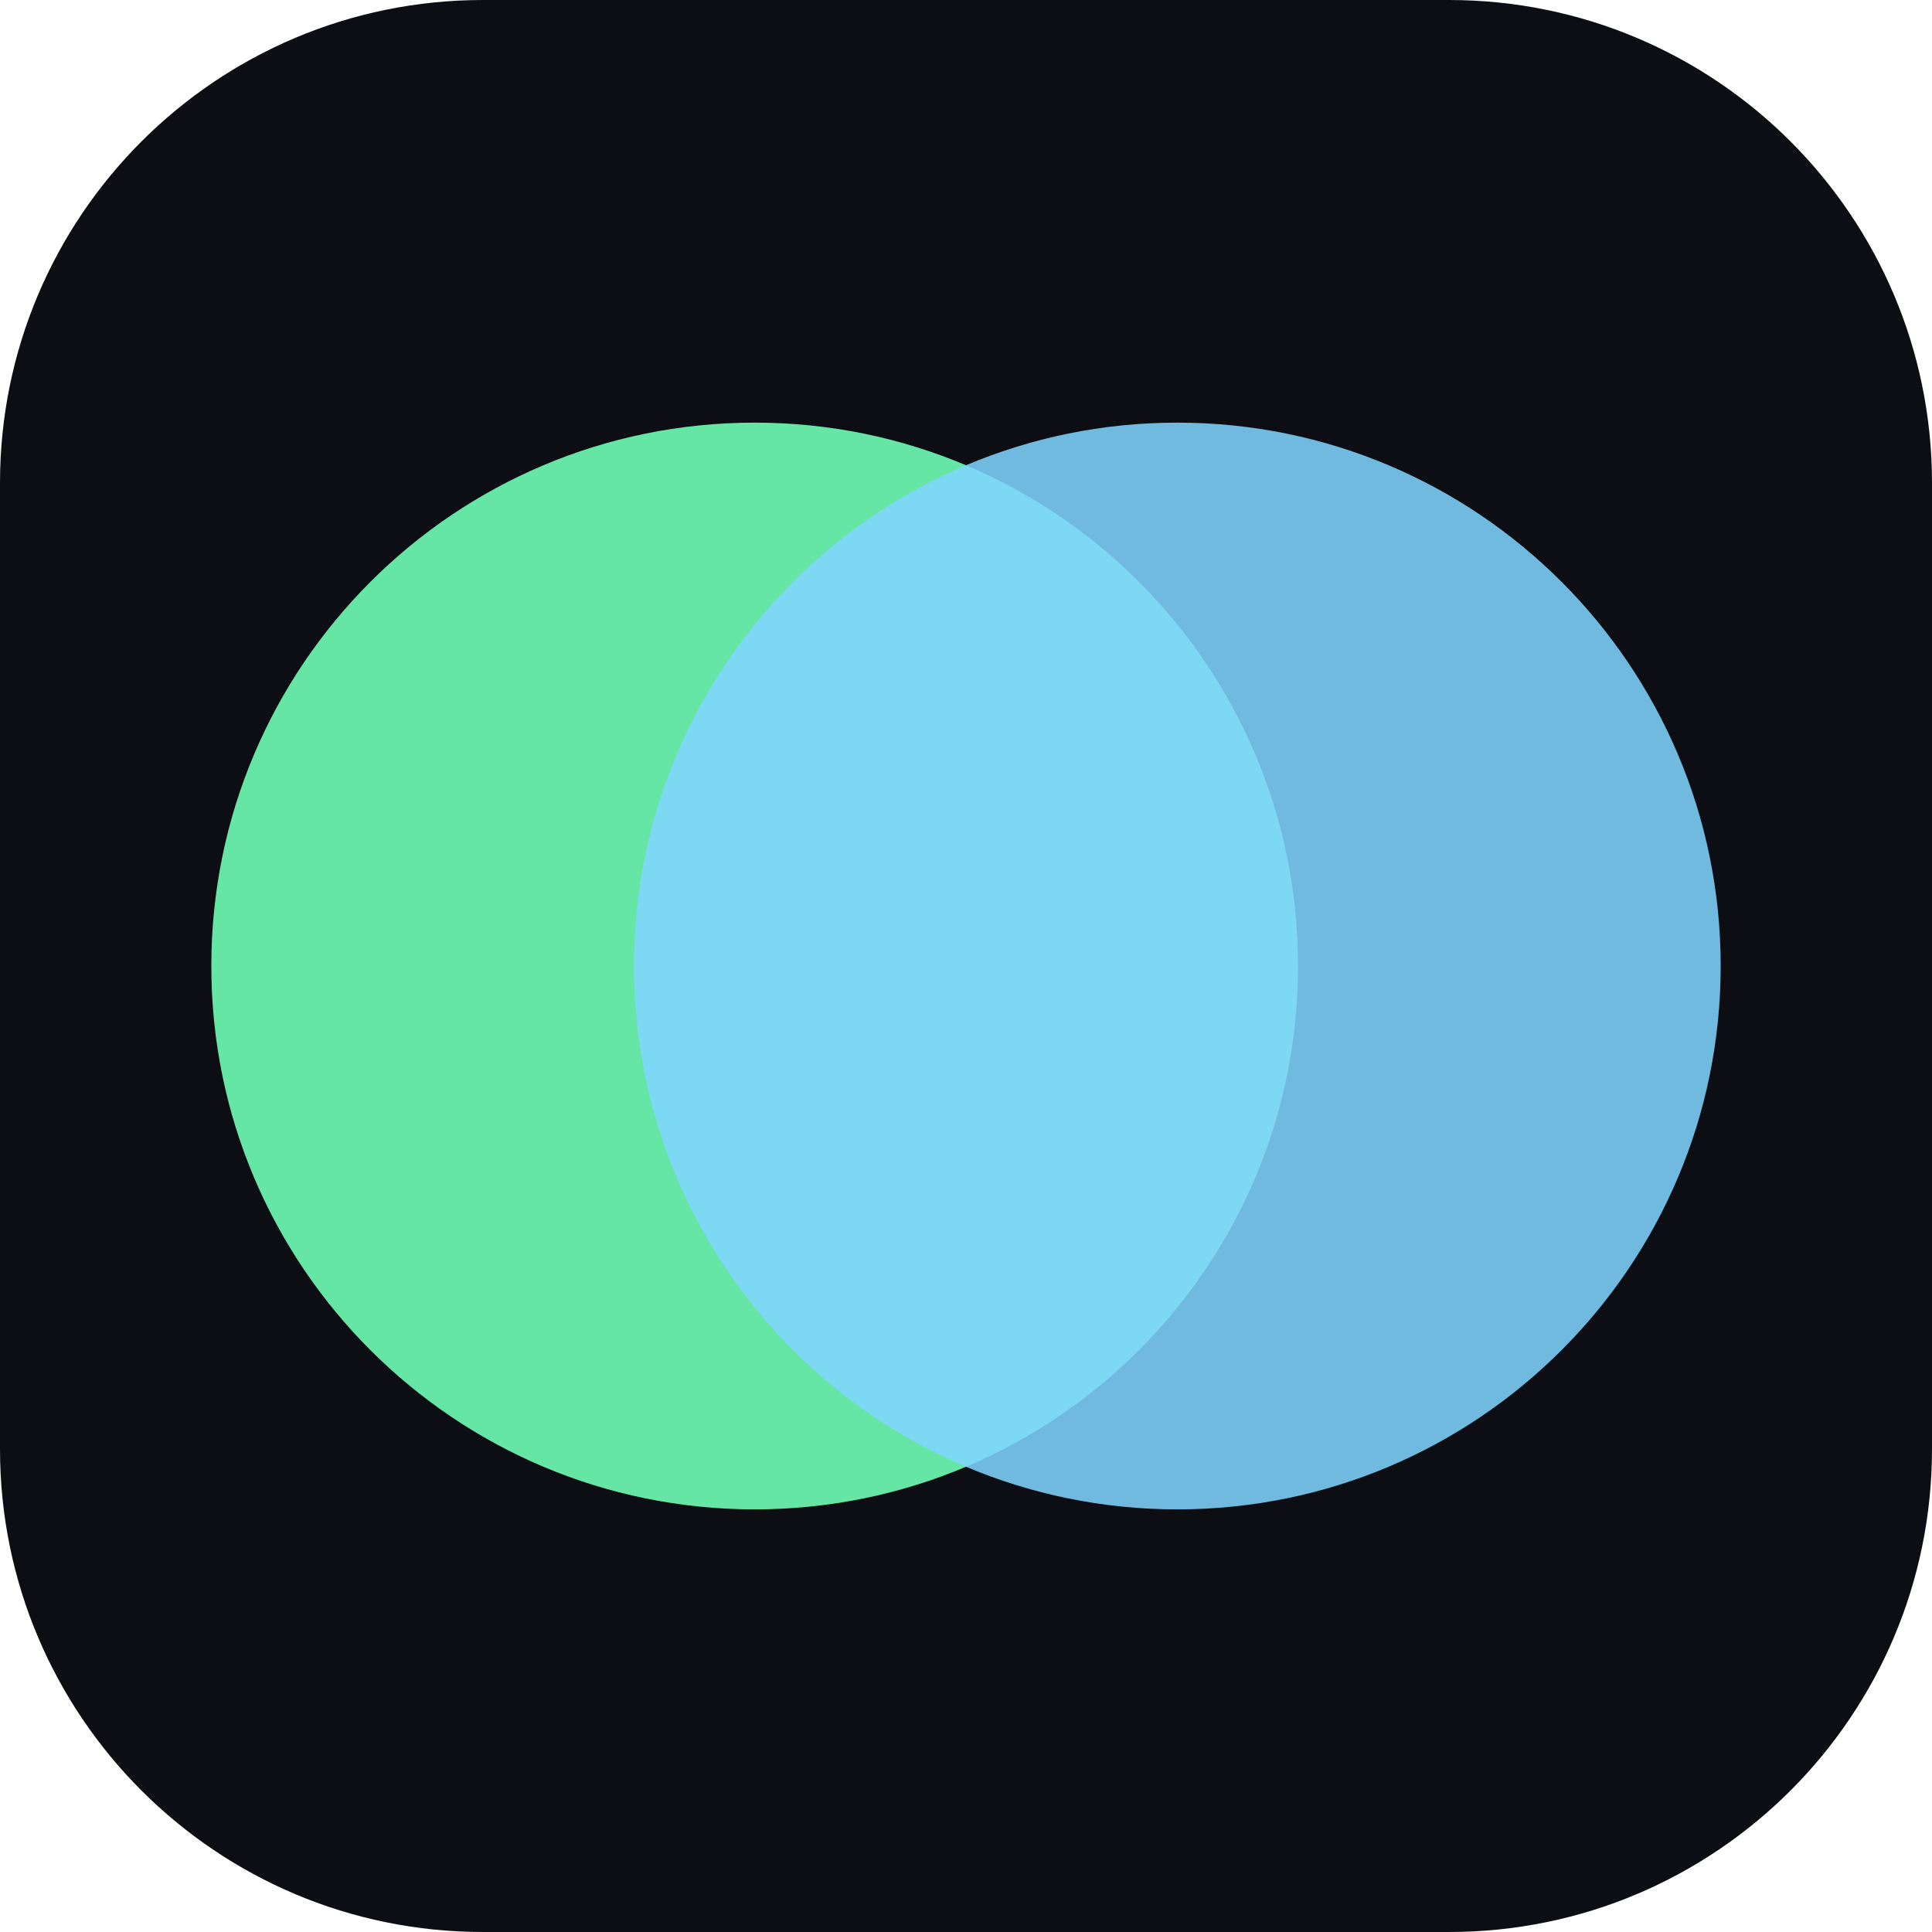
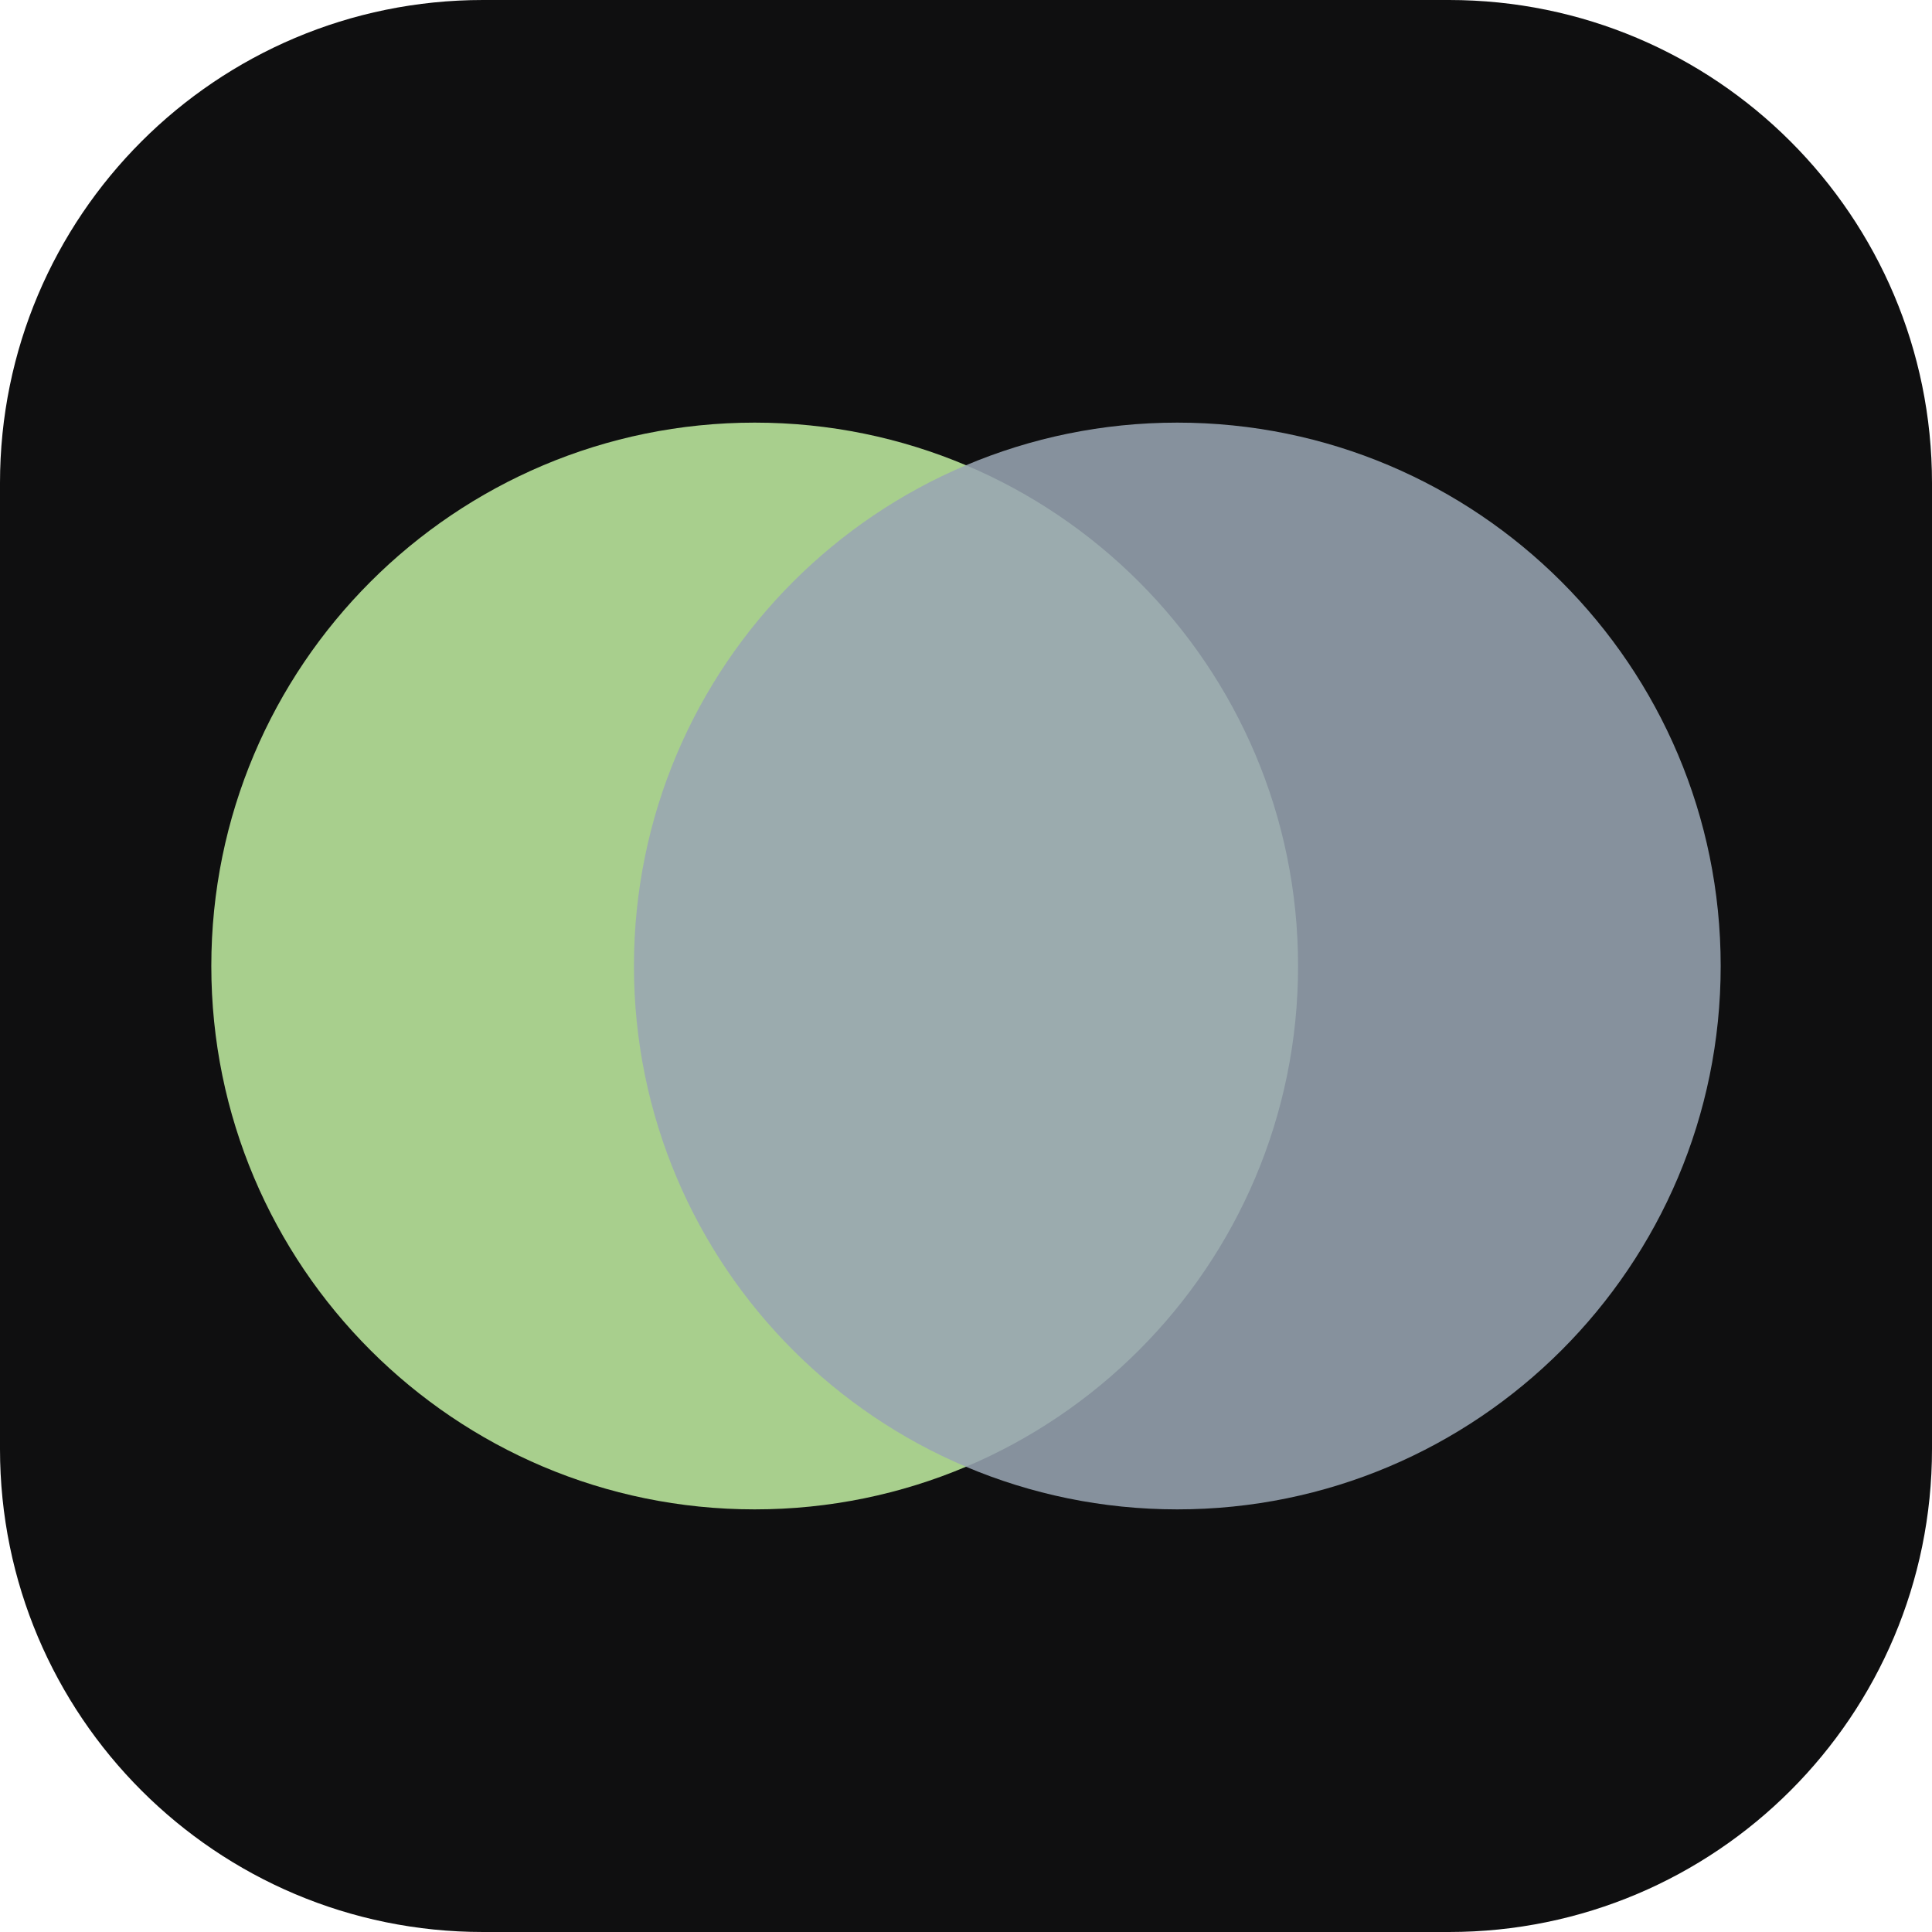
<svg xmlns="http://www.w3.org/2000/svg" viewBox="0 0 64 64" role="img" aria-label="Nimbus">
-   <rect width="64" height="64" rx="16" fill="#0c0e13" />
-   <circle cx="25" cy="32" r="18" fill="#65e6a5" />
-   <circle cx="39" cy="32" r="18" fill="#80d6ff" fill-opacity=".86" />
+   <rect width="64" height="64" rx="16" fill="#0f0f10" />
+   <circle cx="25" cy="32" r="18" fill="#a8cf8d" />
+   <circle cx="39" cy="32" r="18" fill="#9aa6b4" fill-opacity=".86" />
</svg>
